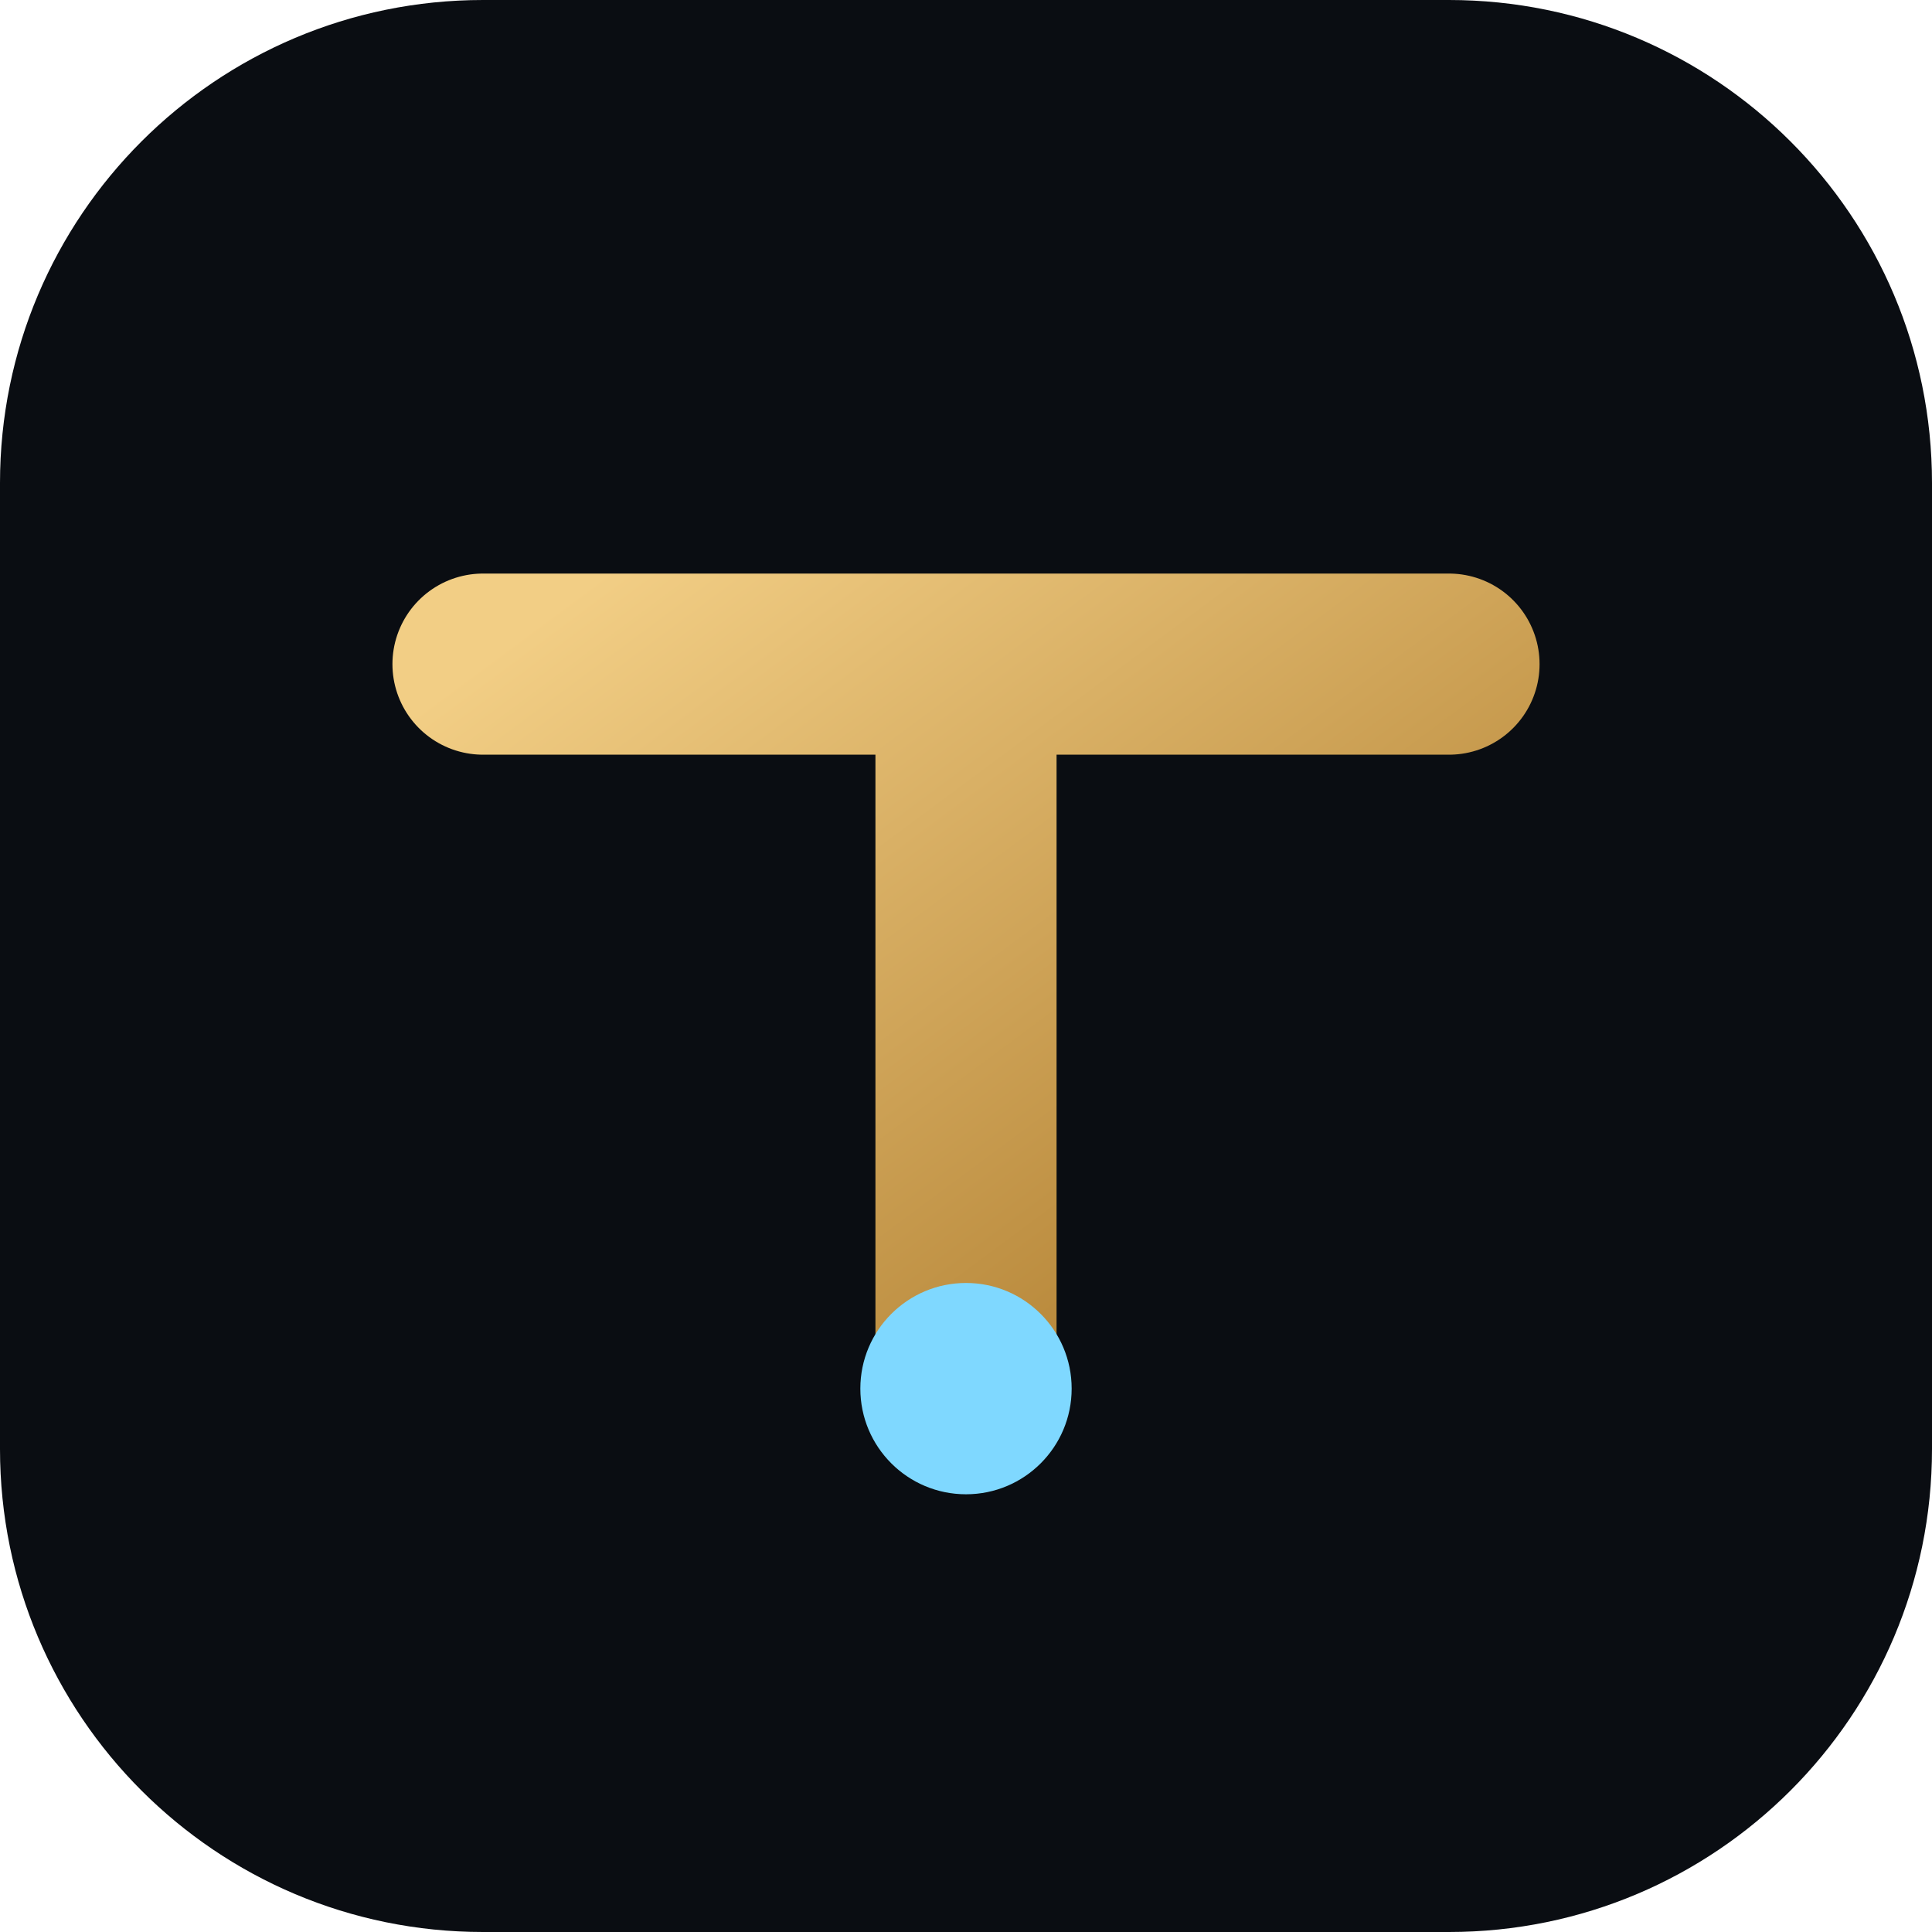
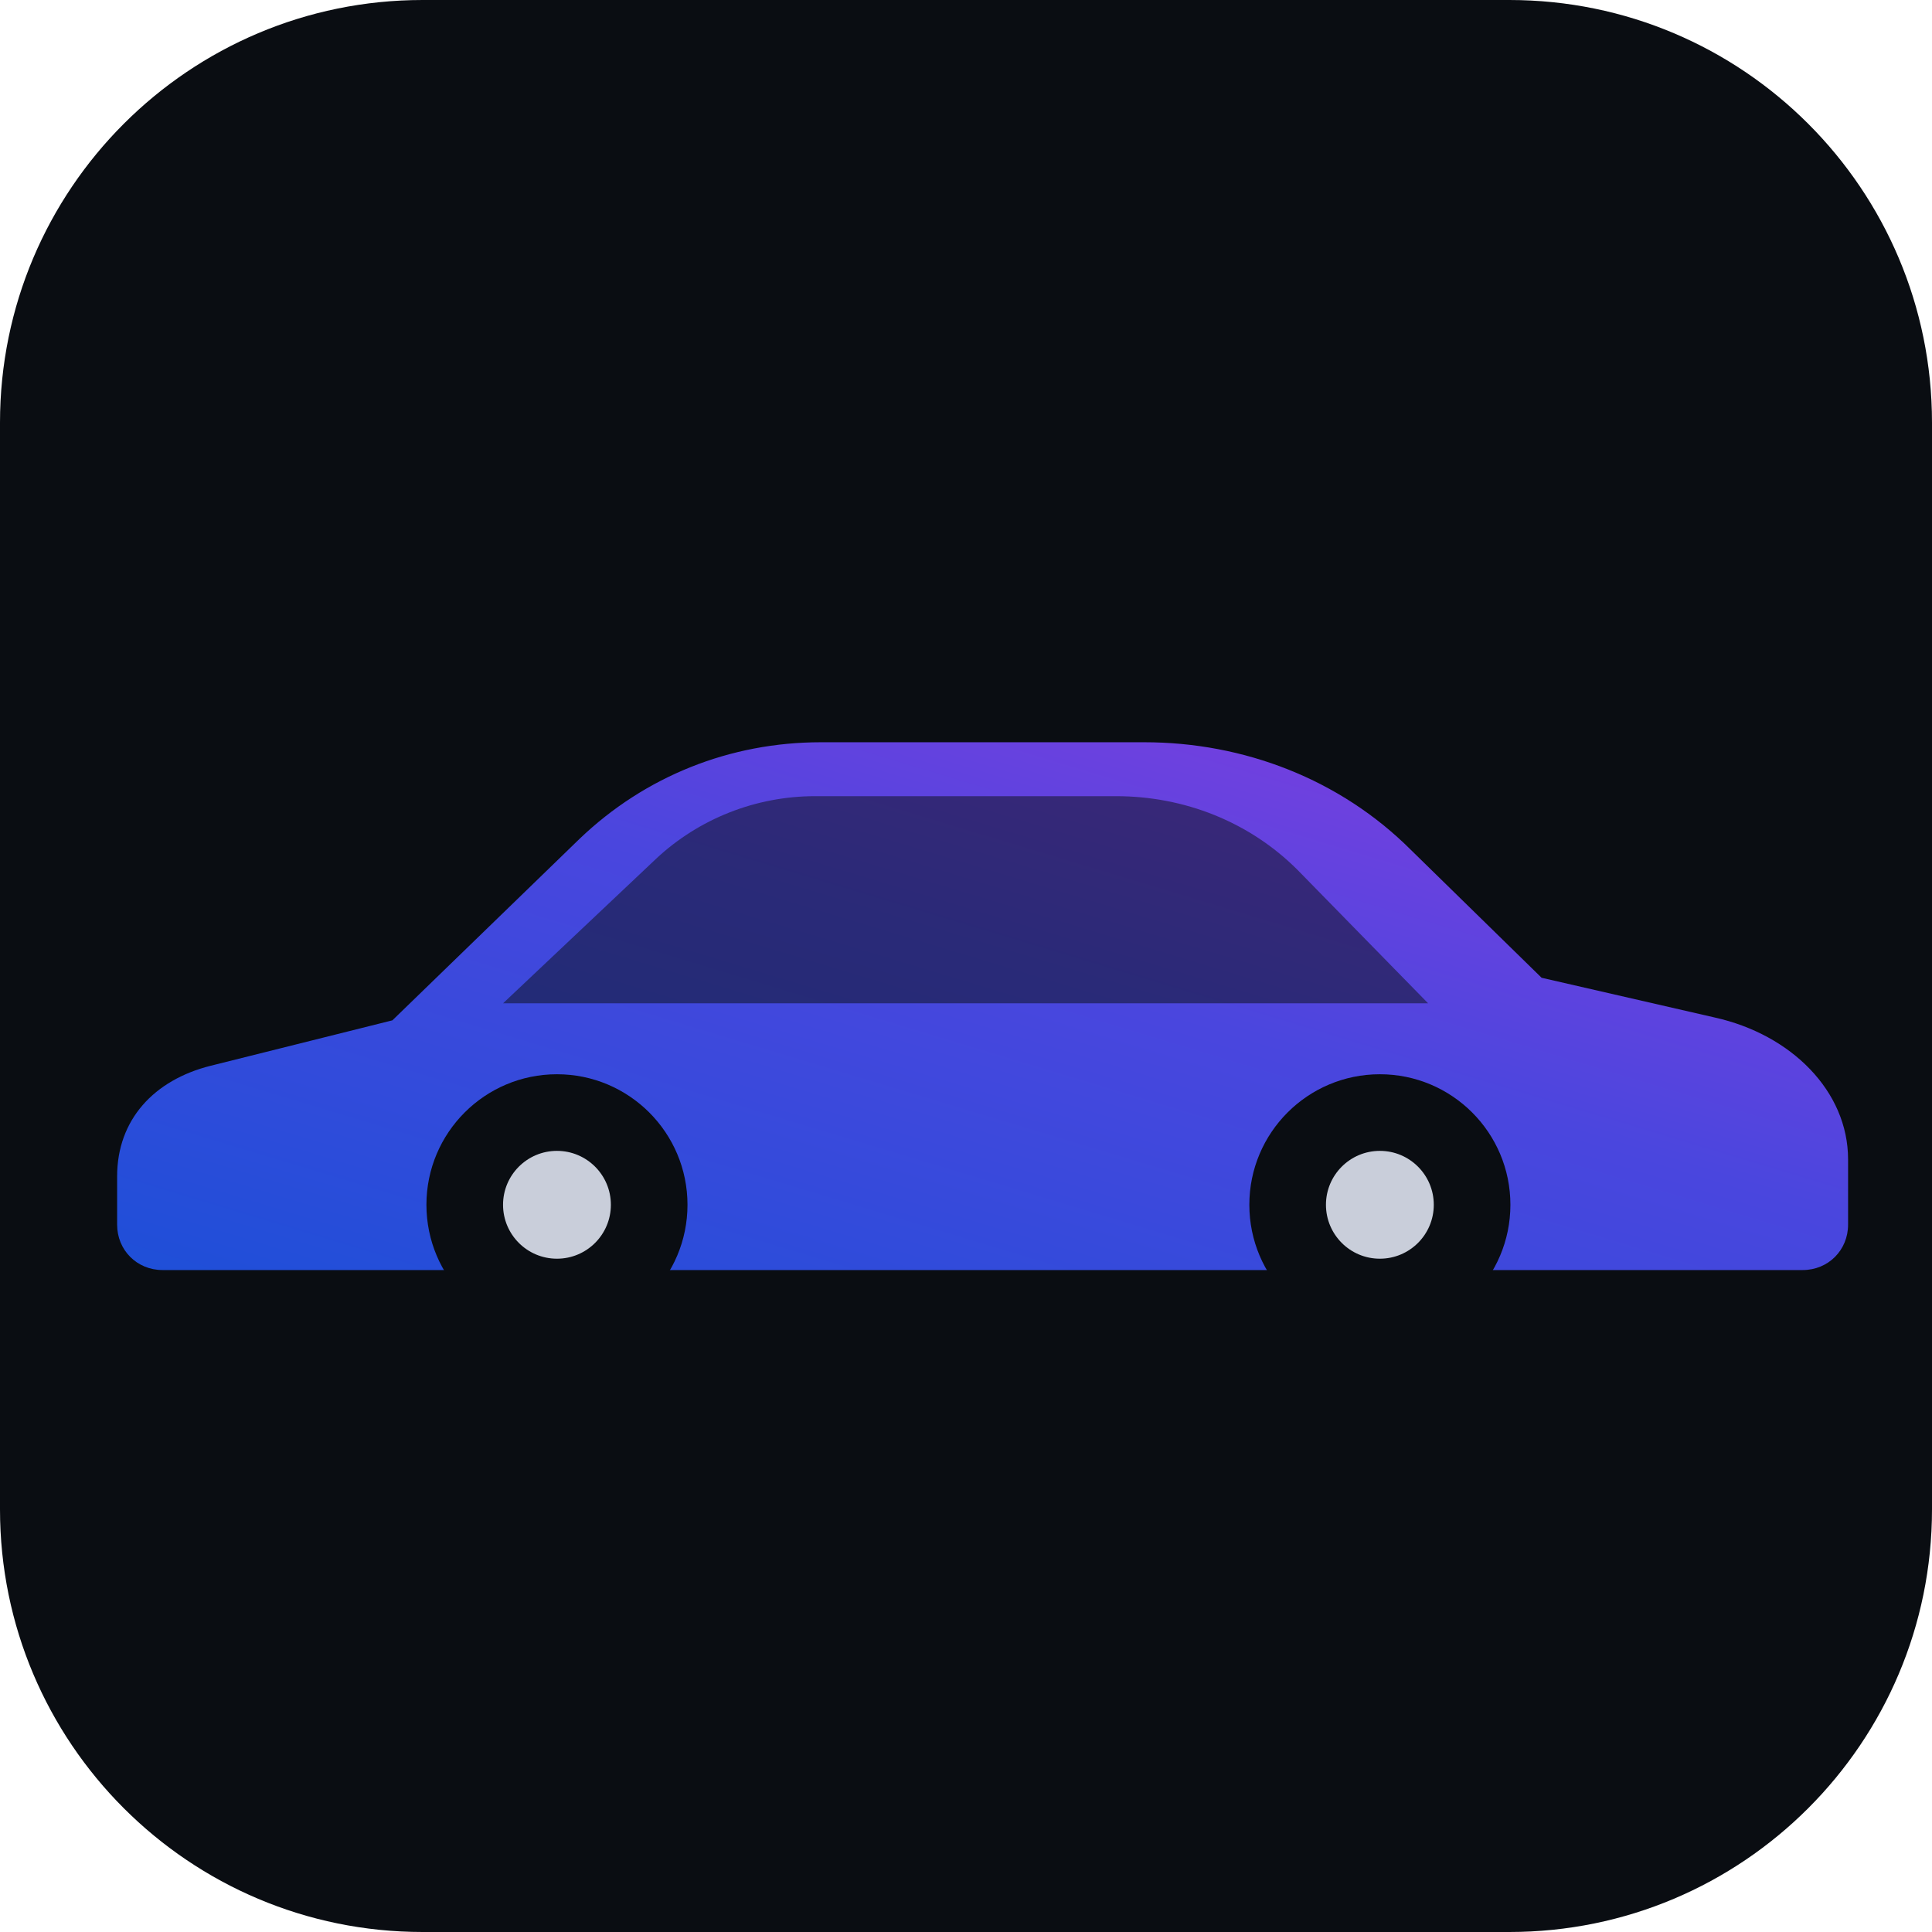
<svg xmlns="http://www.w3.org/2000/svg" viewBox="0 0 64 64">
  <defs>
-     <linearGradient id="g" x1="0" y1="0" x2="1" y2="1">
-       <stop offset="0%" stop-color="#F2CE85" />
-       <stop offset="100%" stop-color="#A87526" />
+     <linearGradient id="g" x1="0" y1="1" x2="1" y2="0">
+       <stop offset="0%" stop-color="#1E4FD8" />
+       <stop offset="55%" stop-color="#4A46DE" />
+       <stop offset="100%" stop-color="#8A3CE0" />
    </linearGradient>
  </defs>
-   <rect width="64" height="64" rx="16" fill="#0A0D12" />
-   <path d="M16 22h32M32 22v24" stroke="url(#g)" stroke-width="6" stroke-linecap="round" />
-   <circle cx="32" cy="46" r="3.5" fill="#7FD8FF" />
+   <rect width="64" height="64" rx="14" fill="#0A0D12" />
+   <g transform="translate(2 15) scale(0.94)">
+     <path d="M2 25.5c0-2 1.3-3.4 3.3-3.9l6.4-1.6 6.6-6.4c2.3-2.2 5.3-3.4 8.5-3.4h11.4c3.5 0 6.9 1.3 9.4 3.8l4.6 4.5 6.1 1.4c2.7.6 4.7 2.6 4.7 5v2.3c0 .9-.7 1.6-1.6 1.6H3.6c-.9 0-1.6-.7-1.6-1.6v-1.7Z" fill="url(#g)" />
+     <path d="M15.6 19.4 21 14.3c1.5-1.4 3.5-2.2 5.6-2.2h10.6c2.4 0 4.7.9 6.4 2.6l4.6 4.7H15.6Z" fill="#0A0D12" opacity="0.5" />
+     <circle cx="17.5" cy="26.5" r="4.6" fill="#0A0D12" />
+     <circle cx="17.5" cy="26.5" r="1.9" fill="#C9CEDA" />
+     <circle cx="46.5" cy="26.5" r="4.6" fill="#0A0D12" />
+     <circle cx="46.5" cy="26.5" r="1.9" fill="#C9CEDA" />
+   </g>
</svg>
